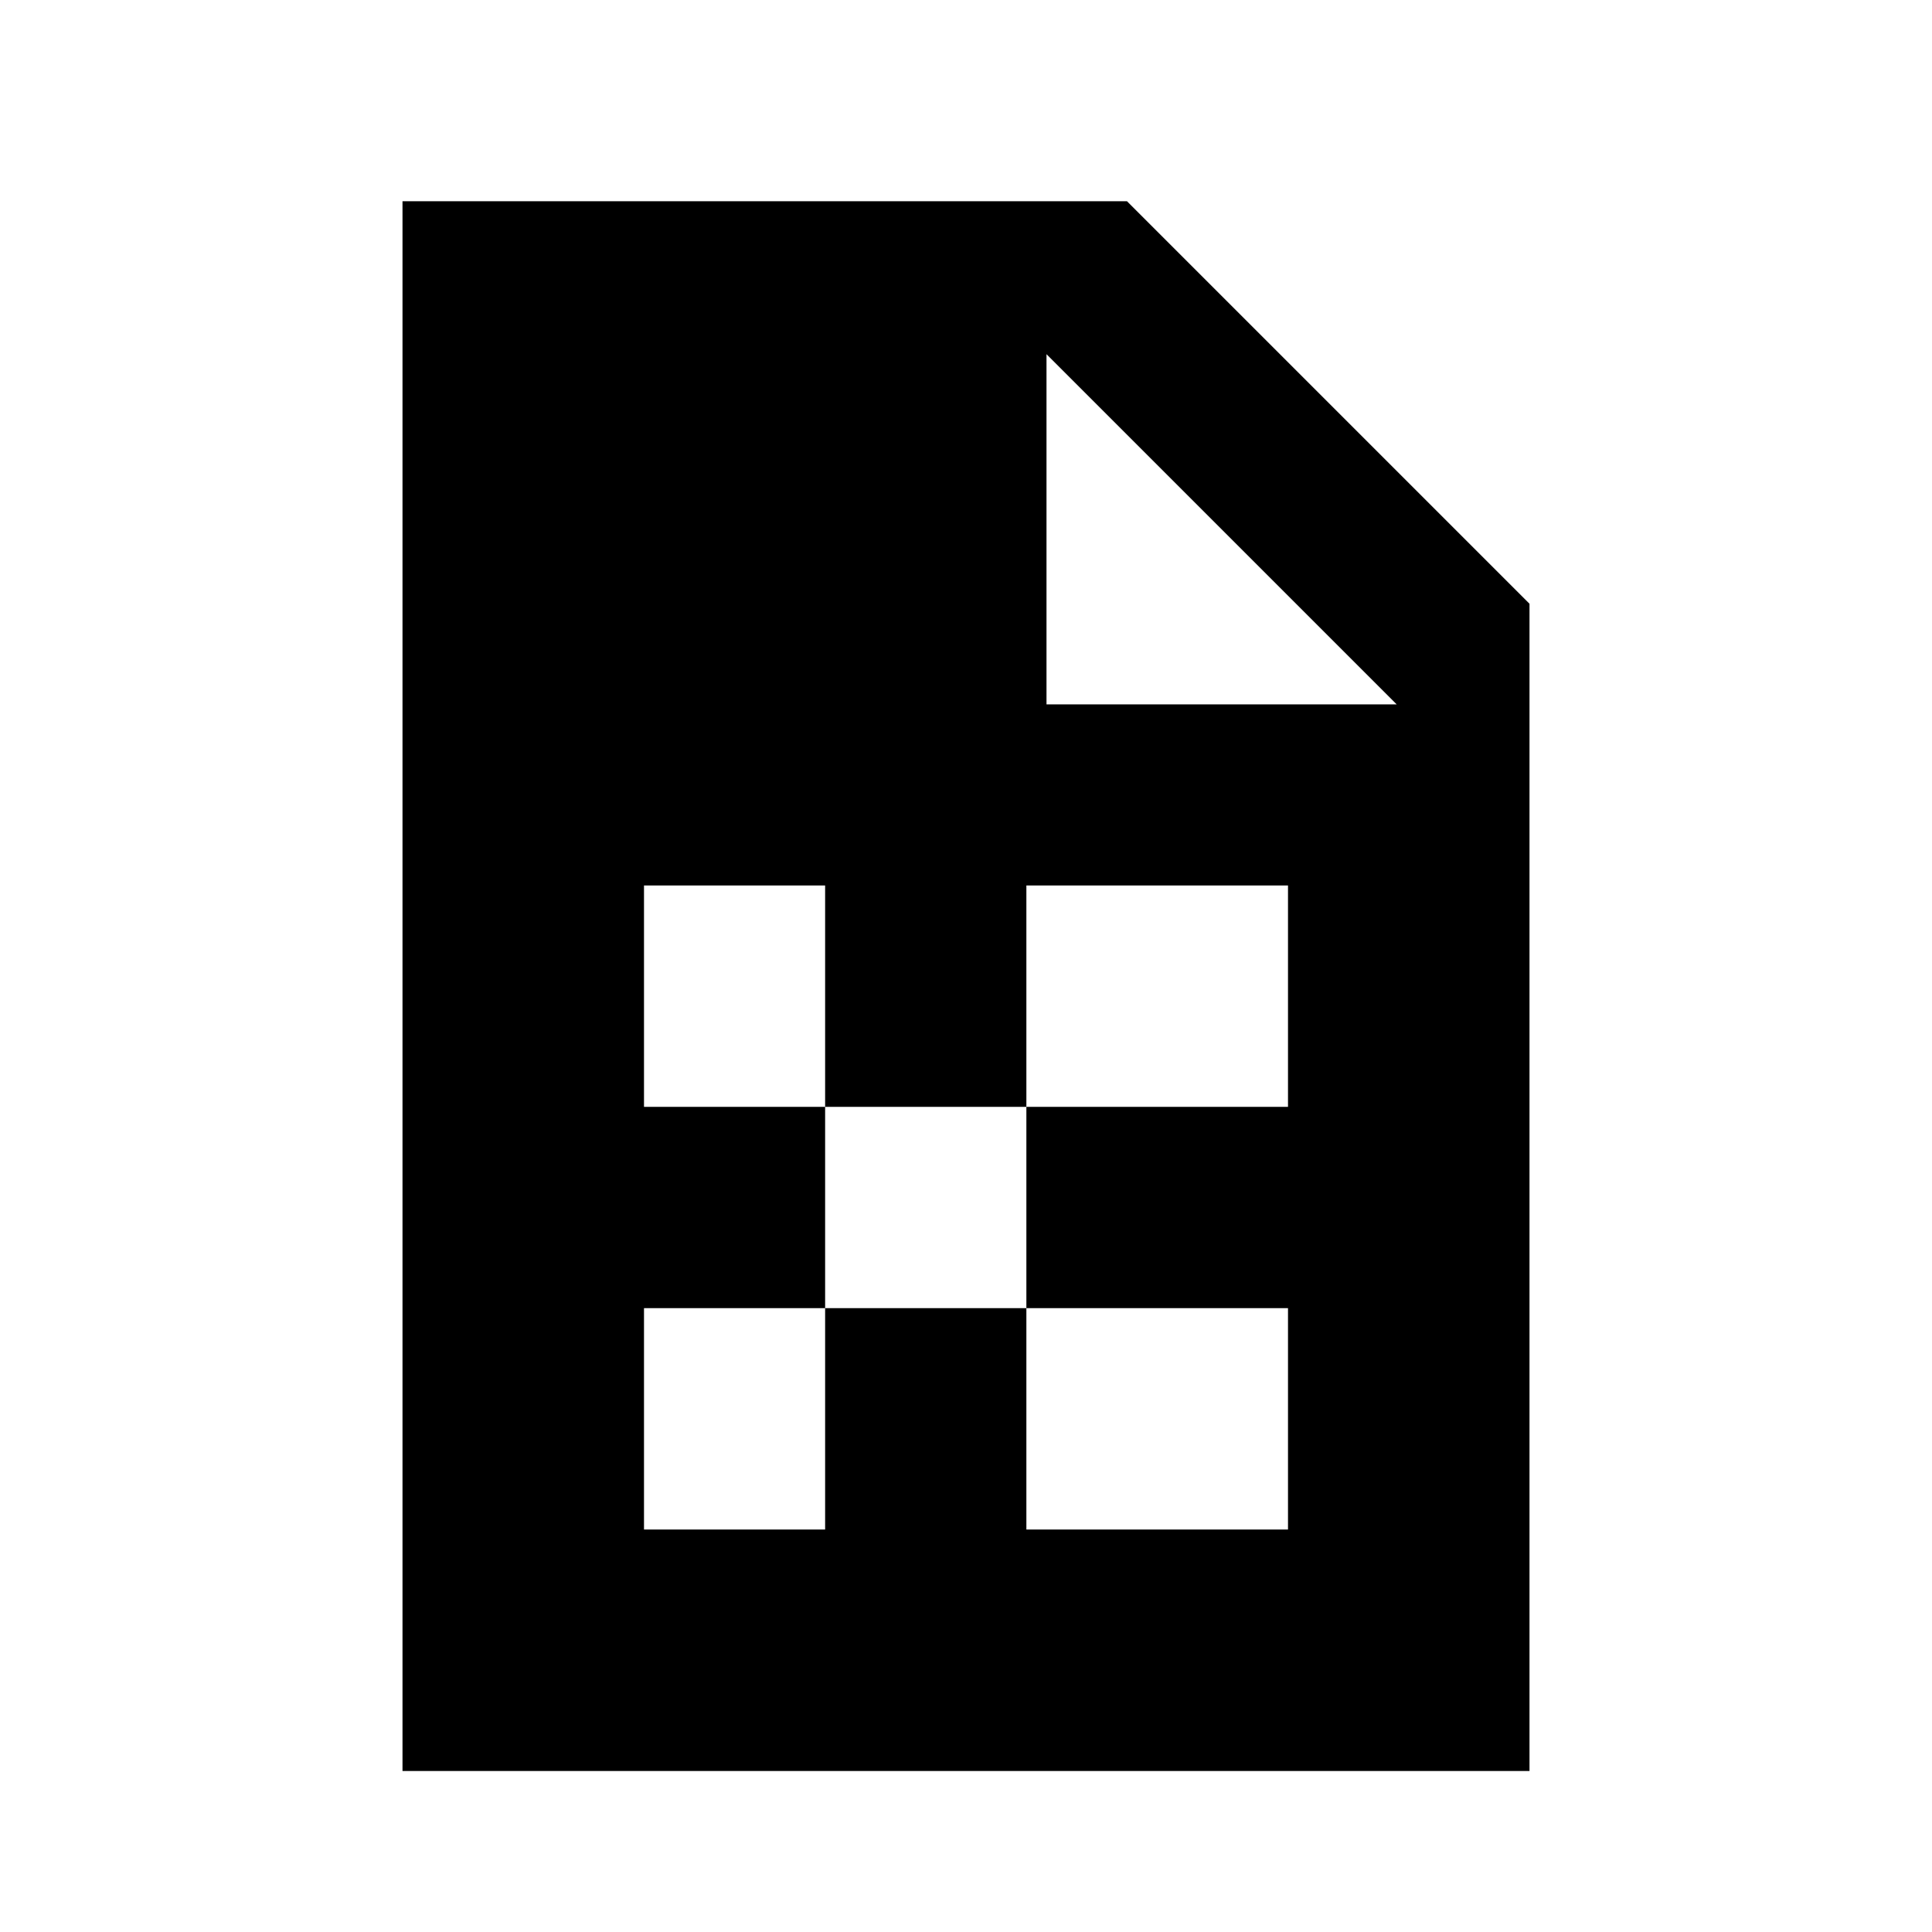
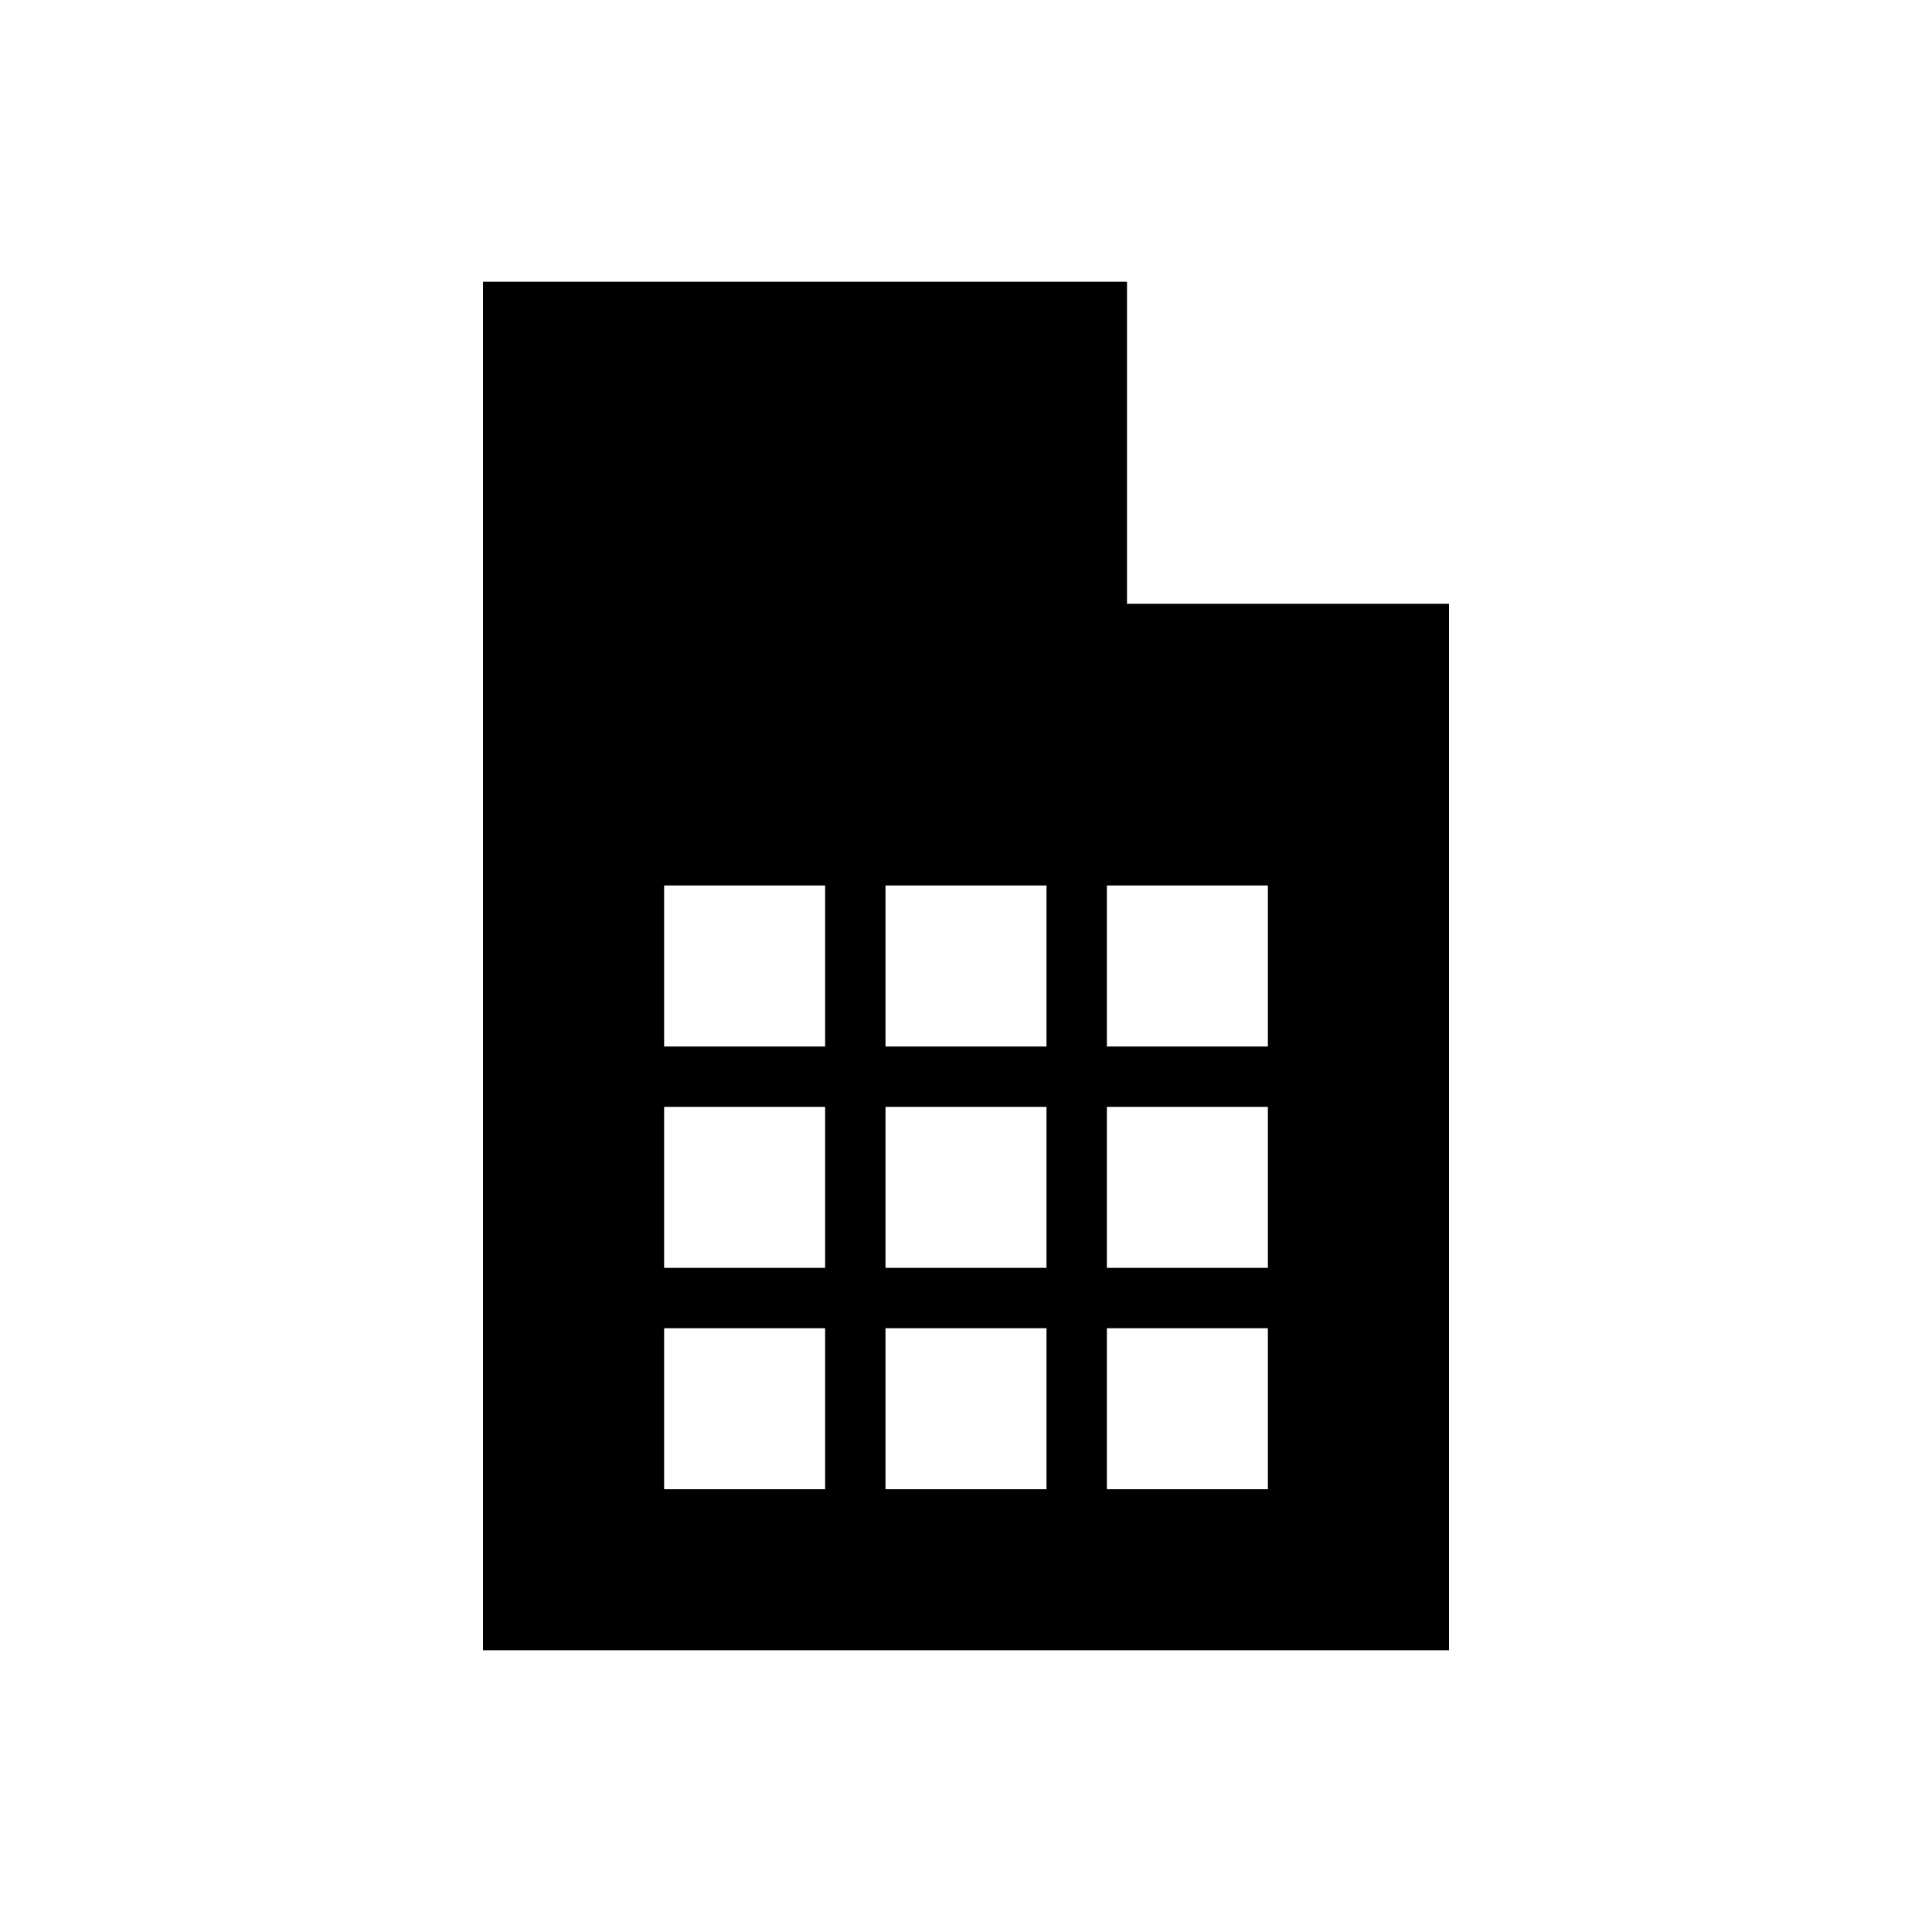
<svg xmlns="http://www.w3.org/2000/svg" width="24" height="24" viewBox="0 0 24 24" fill="currentColor" stroke="none" stroke-width="2.24" stroke-linecap="round" stroke-linejoin="round" fill-rule="evenodd" clip-rule="evenodd" aria-hidden="true">
-   <path d="M5 2.5h9l5 5V22H5zm8 1.9v4.35h4.35zM8 11h8v8H8zm2.25 0v8h2.5v-8zM8 13.75h8v2.5H8z" />
+   <path d="M6 3.5h8l4 4v13H6zM14 3.5v4h4zM8.25 11h2v2h-2zM11 11h2v2h-2zM13.75 11h2v2h-2zM8.25 13.75h2v2h-2zM11 13.75h2v2h-2zM13.75 13.75h2v2h-2zM8.25 16.5h2v2h-2zM11 16.5h2v2h-2zM13.75 16.5h2v2h-2z" />
</svg>
